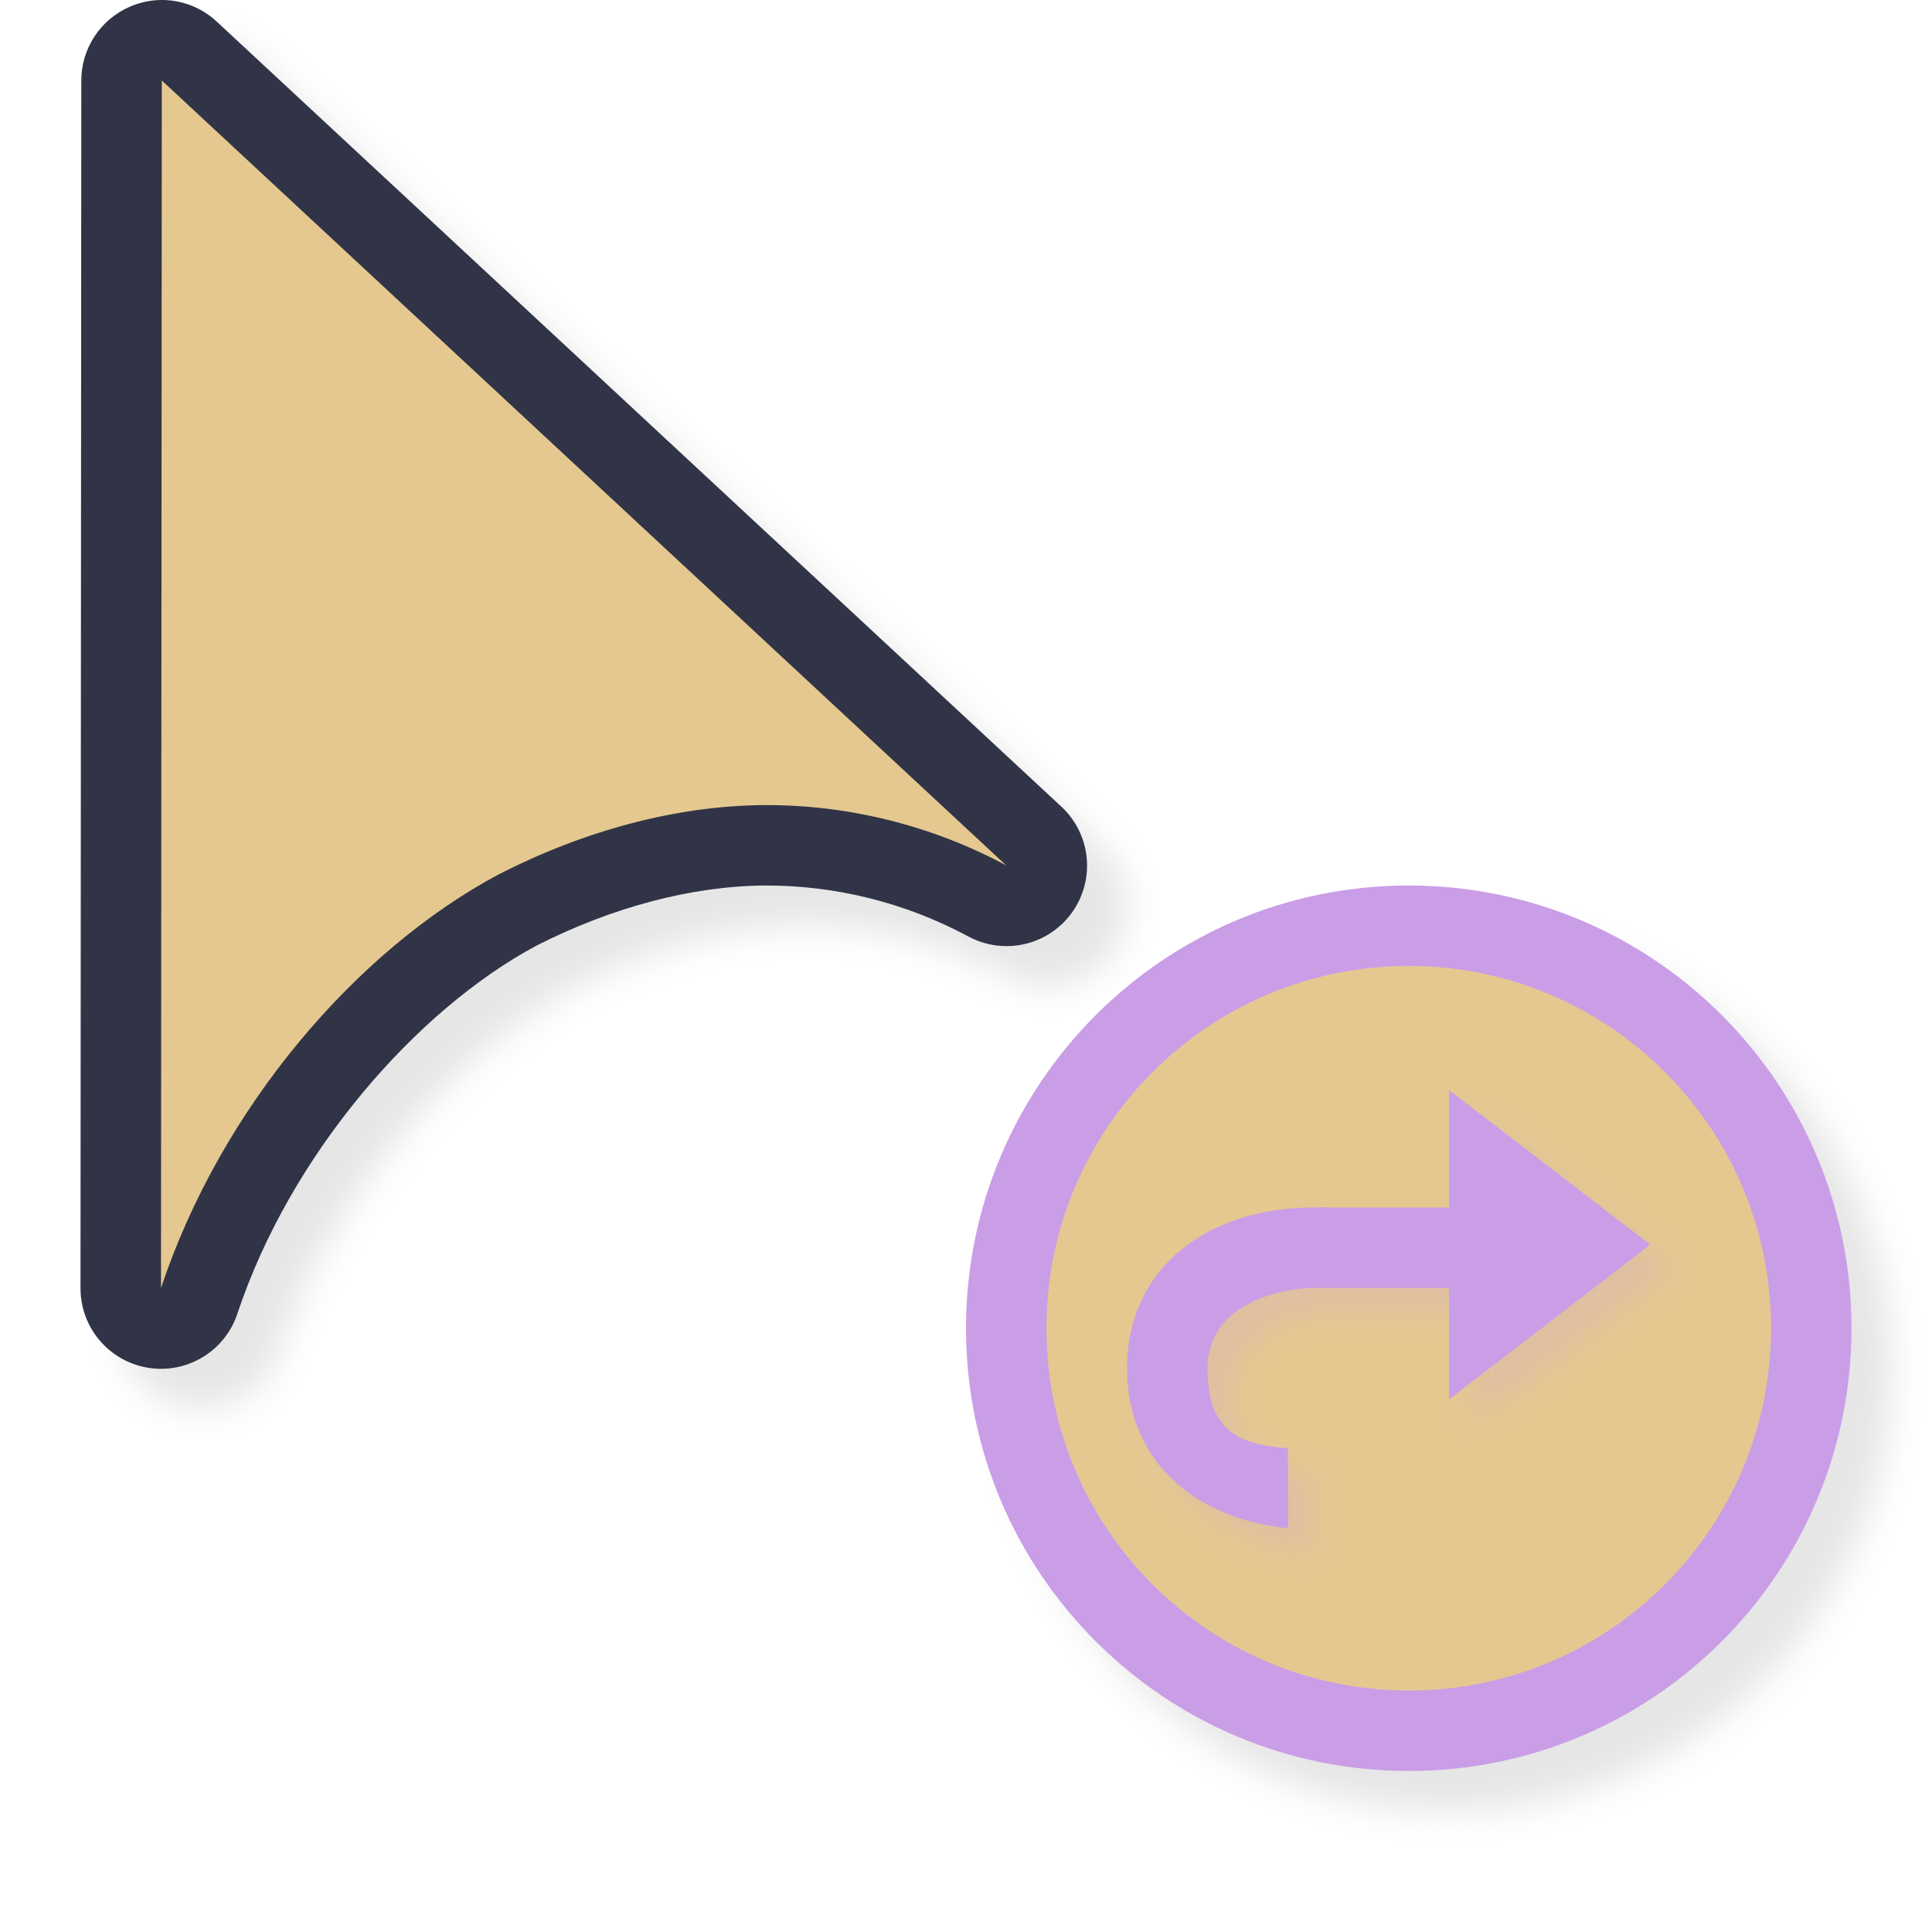
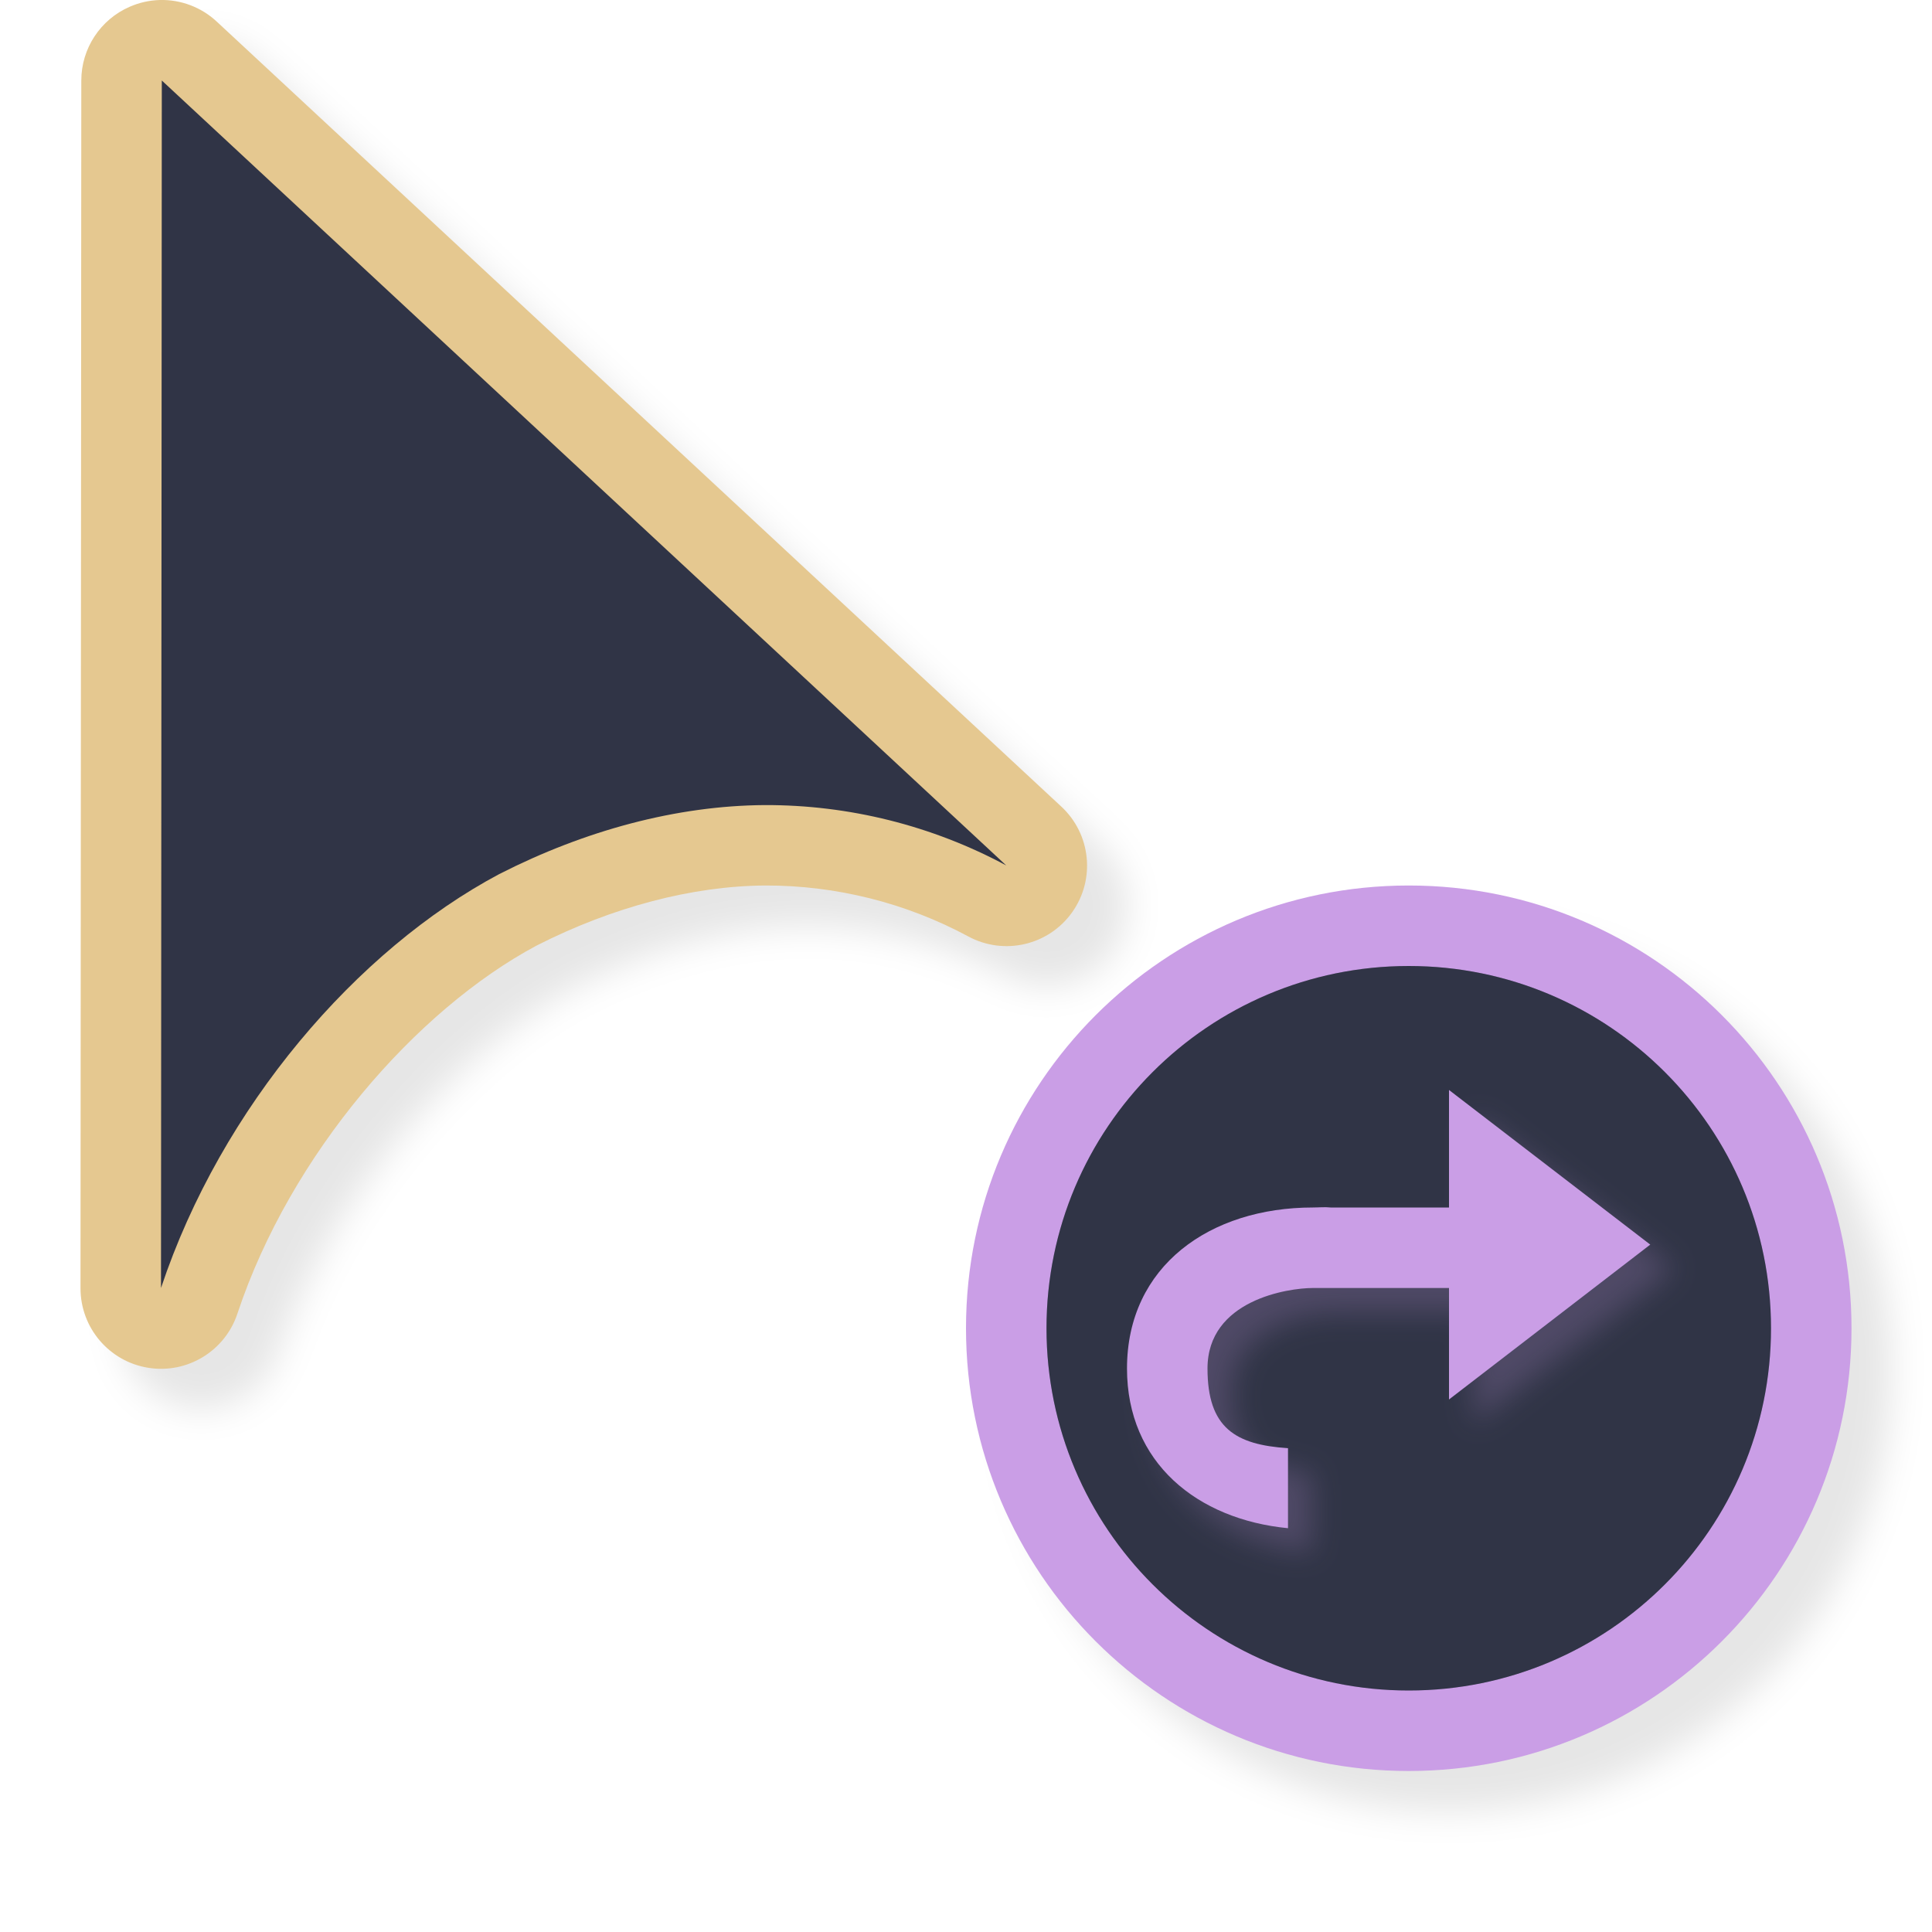
<svg xmlns="http://www.w3.org/2000/svg" width="24" height="24">
  <defs>
    <filter id="a" width="1.047" height="1.047" x="-.024" y="-.024" style="color-interpolation-filters:sRGB">
      <feGaussianBlur stdDeviation=".216" />
    </filter>
    <filter id="c" width="1.127" height="1.152" x="-.064" y="-.076" style="color-interpolation-filters:sRGB">
      <feGaussianBlur stdDeviation=".172" />
    </filter>
  </defs>
  <path d="M2.486.5a1 1 0 0 0-.375.084 1 1 0 0 0-.601.916l-.01 15a1 1 0 0 0 1.95.316c.661-1.985 2.225-3.774 3.716-4.57.941-.478 1.93-.74 2.84-.746a5.3 5.3 0 0 1 2.523.633 1 1 0 0 0 1.153-1.615L3.192.768A1 1 0 0 0 2.485.5M18 11.5a5.5 5.5 0 0 0-5.5 5.5 5.5 5.5 0 0 0 5.5 5.5 5.5 5.5 0 0 0 5.5-5.5 5.5 5.5 0 0 0-5.5-5.5" style="color:#000;fill:#000;fill-opacity:1;stroke-linecap:round;stroke-linejoin:round;-inkscape-stroke:none;opacity:.1;filter:url(#a)" />
-   <path d="M1.986 0a1 1 0 0 0-.375.084A1 1 0 0 0 1.01 1L1 16a1 1 0 0 0 1.95.316c.661-1.985 2.225-3.774 3.716-4.57.941-.478 1.93-.74 2.84-.746a5.3 5.3 0 0 1 2.523.633 1 1 0 0 0 1.153-1.615L2.692.268A1 1 0 0 0 1.985 0" style="color:#000;fill:#303446;stroke-linecap:round;stroke-linejoin:round;-inkscape-stroke:none;fill-opacity:1" />
+   <path d="M1.986 0a1 1 0 0 0-.375.084A1 1 0 0 0 1.01 1L1 16a1 1 0 0 0 1.95.316c.661-1.985 2.225-3.774 3.716-4.57.941-.478 1.93-.74 2.84-.746a5.3 5.3 0 0 1 2.523.633 1 1 0 0 0 1.153-1.615L2.692.268A1 1 0 0 0 1.985 0" style="color:#000;fill:#e5c890;stroke-linecap:round;stroke-linejoin:round;-inkscape-stroke:none;fill-opacity:1" />
  <path d="M23 16.5a5.5 5.5 0 0 1-5.5 5.5 5.5 5.5 0 0 1-5.5-5.5 5.5 5.5 0 0 1 5.5-5.5 5.5 5.5 0 0 1 5.5 5.5" style="fill:#ca9ee6;fill-opacity:1;stroke:none;stroke-width:2;stroke-linecap:round;stroke-linejoin:round;stroke-miterlimit:4;stroke-dasharray:none;stroke-opacity:1" />
-   <path d="M22 16.5a4.5 4.5 0 0 1-4.5 4.5 4.5 4.5 0 0 1-4.5-4.5 4.5 4.5 0 0 1 4.5-4.5 4.5 4.5 0 0 1 4.5 4.5" style="fill:#e5c890;fill-opacity:1;stroke:none;stroke-width:1.636;stroke-linecap:round;stroke-linejoin:round;stroke-miterlimit:4;stroke-dasharray:none;stroke-opacity:1" />
-   <path d="M22 16.5a4.5 4.5 0 0 1-4.5 4.5 4.5 4.5 0 0 1-4.5-4.5 4.5 4.5 0 0 1 4.5-4.5 4.5 4.5 0 0 1 4.5 4.5" style="opacity:.2;fill:#e5c890;fill-opacity:1;stroke:none;stroke-width:1.636;stroke-linecap:round;stroke-linejoin:round;stroke-miterlimit:4;stroke-dasharray:none;stroke-opacity:1" />
-   <path d="M2.01 1 2 16c.75-2.25 2.435-4.202 4.202-5.142 1.065-.543 2.203-.85 3.298-.857a6.3 6.3 0 0 1 3 .75z" style="fill:#e5c890;fill-opacity:1;stroke:none;stroke-width:1.259;stroke-linecap:round;stroke-linejoin:round;stroke-miterlimit:4;stroke-dasharray:none;stroke-opacity:1" />
+   <path d="M22 16.5a4.5 4.5 0 0 1-4.5 4.5 4.5 4.5 0 0 1-4.5-4.5 4.5 4.5 0 0 1 4.5-4.5 4.5 4.5 0 0 1 4.5 4.5" style="fill:#303446;fill-opacity:1;stroke:none;stroke-width:1.636;stroke-linecap:round;stroke-linejoin:round;stroke-miterlimit:4;stroke-dasharray:none;stroke-opacity:1" />
+   <path d="M22 16.5a4.5 4.5 0 0 1-4.5 4.5 4.5 4.5 0 0 1-4.5-4.5 4.5 4.5 0 0 1 4.5-4.5 4.5 4.5 0 0 1 4.5 4.5" style="opacity:.2;fill:#303446;fill-opacity:1;stroke:none;stroke-width:1.636;stroke-linecap:round;stroke-linejoin:round;stroke-miterlimit:4;stroke-dasharray:none;stroke-opacity:1" />
+   <path d="M2.01 1 2 16c.75-2.25 2.435-4.202 4.202-5.142 1.065-.543 2.203-.85 3.298-.857a6.3 6.3 0 0 1 3 .75z" style="fill:#303446;fill-opacity:1;stroke:none;stroke-width:1.259;stroke-linecap:round;stroke-linejoin:round;stroke-miterlimit:4;stroke-dasharray:none;stroke-opacity:1" />
  <path d="M18.3 13.839v1.46h-1.47c-.075-.007-.147.002-.221 0-1.275 0-2.309.726-2.309 2 0 1.17.872 1.875 2 1.985v-.994c-.652-.043-1-.25-1-.99 0-.85 1-1 1.309-1H18.3v1.384l2.5-1.923z" style="opacity:.2;fill:#ca9ee6;fill-opacity:1;fill-rule:evenodd;stroke-width:.769;filter:url(#c)" />
  <path d="M18 13.54V15h-1.47c-.075-.008-.147 0-.221 0-1.275 0-2.309.725-2.309 2 0 1.17.872 1.874 2 1.984v-.994c-.652-.043-1-.25-1-.99 0-.85 1-1 1.309-1H18v1.385l2.5-1.924z" style="fill:#ca9ee6;fill-opacity:1;fill-rule:evenodd;stroke-width:.769" />
</svg>
